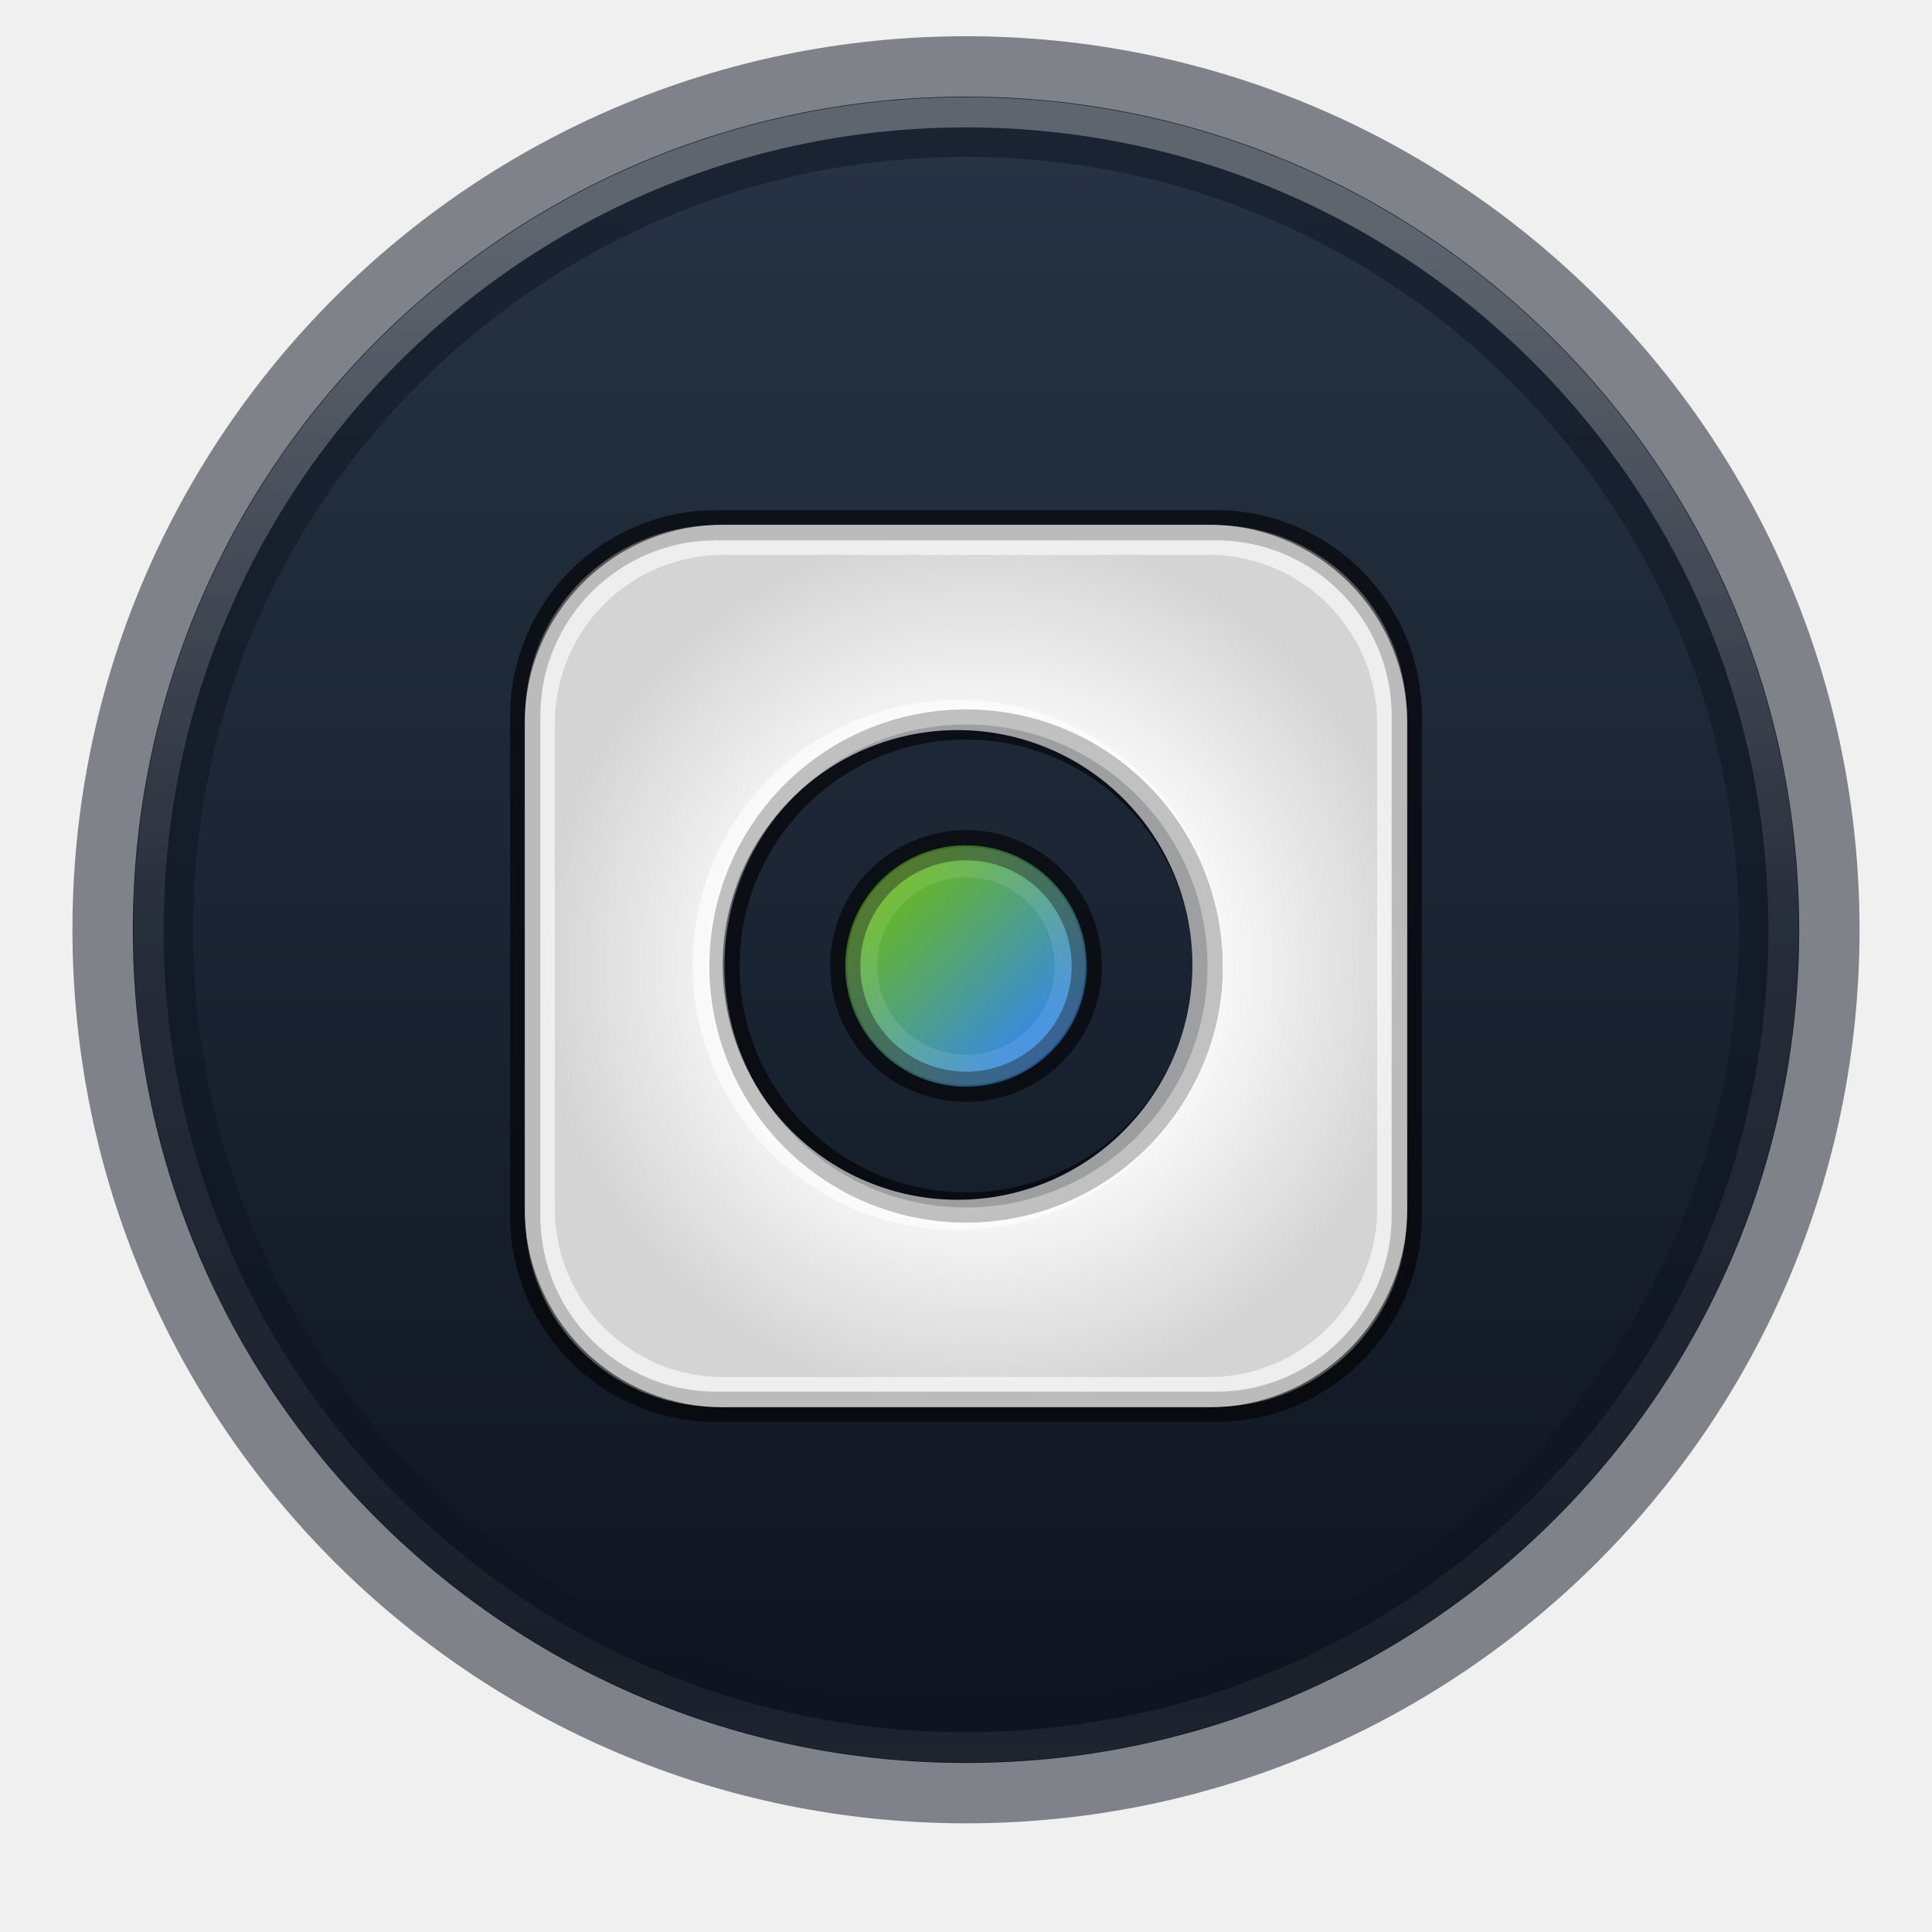
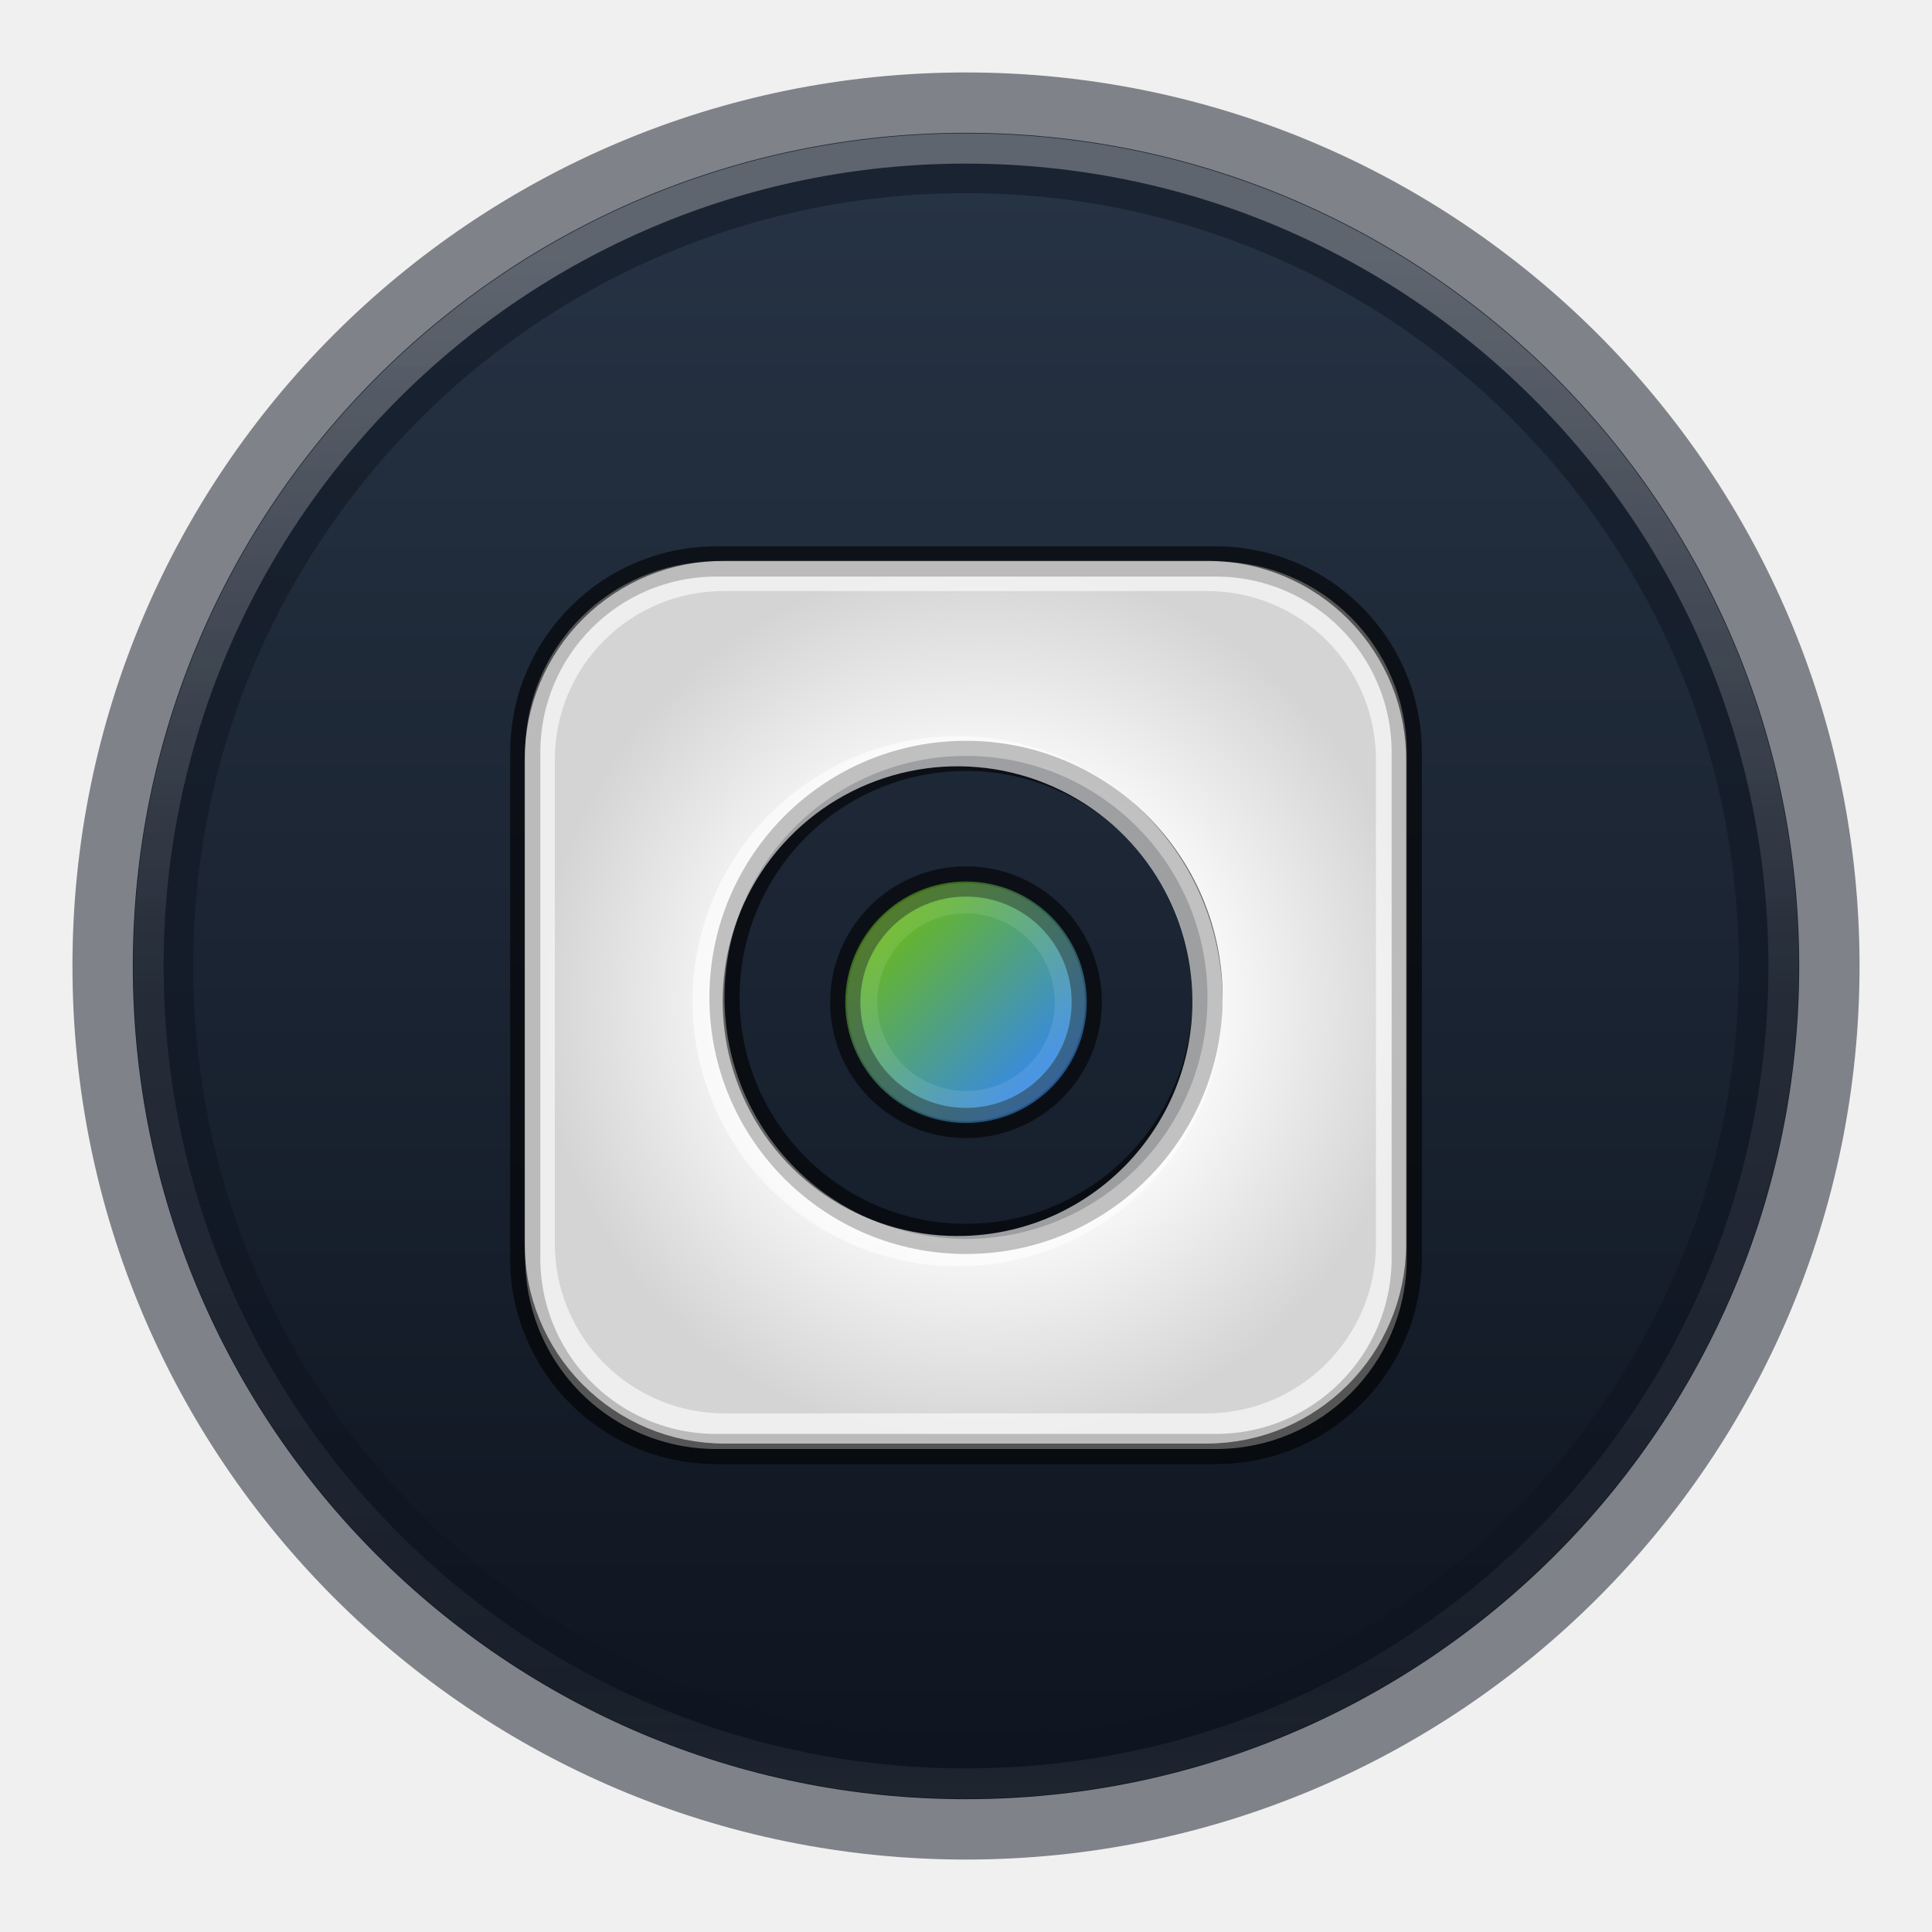
<svg xmlns="http://www.w3.org/2000/svg" xmlns:xlink="http://www.w3.org/1999/xlink" id="Capa_1" data-name="Capa 1" viewBox="0 0 16 16">
  <defs>
-     <radialGradient id="Degradado_sin_nombre_4" cx="466.95" cy="-786.95" r="8.33" gradientTransform="matrix(0.69, 0, 0, -0.22, -311.95, -155.81)" gradientUnits="userSpaceOnUse">
-       <stop offset="0" stop-color="#3d3d3d" />
-       <stop offset="0.5" stop-color="#686868" stop-opacity="0.5" />
-       <stop offset="1" stop-color="#686868" stop-opacity="0" />
-     </radialGradient>
-     <linearGradient id="Degradado_sin_nombre_100" x1="8" y1="14.6" x2="8" y2="0.8" gradientUnits="userSpaceOnUse">
+     <linearGradient id="Degradado_sin_nombre_7" x1="8" y1="14.9" x2="8" y2="1.1" gradientUnits="userSpaceOnUse">
      <stop offset="0" stop-color="#0e141f" />
      <stop offset="1" stop-color="#273445" />
    </linearGradient>
-     <linearGradient id="Degradado_sin_nombre_3" x1="-684.52" y1="358.26" x2="-684.52" y2="354.81" gradientTransform="matrix(4.16, 0, 0, -4.16, 2858.24, 1492.3)" gradientUnits="userSpaceOnUse">
+     <linearGradient id="Degradado_sin_nombre_6" x1="-684.52" y1="358.19" x2="-684.52" y2="354.74" gradientTransform="matrix(4.16, 0, 0, -4.16, 2858.24, 1492.3)" gradientUnits="userSpaceOnUse">
      <stop offset="0" stop-color="#fff" />
      <stop offset="0.42" stop-color="#fff" stop-opacity="0.24" />
      <stop offset="0.82" stop-color="#fff" stop-opacity="0.16" />
      <stop offset="1" stop-color="#fff" stop-opacity="0.39" />
    </linearGradient>
-     <radialGradient id="Degradado_sin_nombre_80" cx="35.61" cy="2.92" r="3.98" gradientTransform="translate(-24.64 5.32) scale(0.92)" gradientUnits="userSpaceOnUse">
+     <radialGradient id="Degradado_sin_nombre_5" cx="35.61" cy="3.25" r="3.98" gradientTransform="translate(-24.64 5.32) scale(0.92)" gradientUnits="userSpaceOnUse">
      <stop offset="0.51" stop-color="#fafafa" />
      <stop offset="1" stop-color="#d4d4d4" />
    </radialGradient>
-     <linearGradient id="Degradado_sin_nombre_56" x1="8.7" y1="8.7" x2="7.3" y2="7.3" gradientUnits="userSpaceOnUse">
+     <linearGradient id="Degradado_sin_nombre_2" x1="8.7" y1="9" x2="7.3" y2="7.59" gradientUnits="userSpaceOnUse">
      <stop offset="0" stop-color="#3689e6" />
      <stop offset="1" stop-color="#68b723" />
    </linearGradient>
-     <linearGradient id="Degradado_sin_nombre_56-2" x1="8.61" y1="8.61" x2="7.39" y2="7.39" xlink:href="#Degradado_sin_nombre_56" />
+     <linearGradient id="Degradado_sin_nombre_2-2" x1="8.61" y1="8.91" x2="7.39" y2="7.69" xlink:href="#Degradado_sin_nombre_2" />
  </defs>
  <g id="g4178">
-     <path id="path3818-0-5-0" d="M13.64,13.41c0,1-2.55,1.79-5.71,1.79s-5.7-.8-5.7-1.79S4.85,11.62,8,11.62,13.64,12.42,13.64,13.41Z" fill="url(#Degradado_sin_nombre_4)" />
-     <path id="path4176" d="M8,.8A6.9,6.9,0,1,1,1.1,7.7,6.9,6.9,0,0,1,8,.8Z" fill="url(#Degradado_sin_nombre_100)" />
-     <path id="path2555-7-65-3" d="M8,.8A6.9,6.9,0,1,1,1.1,7.7,6.9,6.9,0,0,1,8,.8Z" fill="none" stroke="#0e141f" opacity="0.5" style="isolation:isolate" />
-     <path id="path3019" d="M14.77,7.7A6.77,6.77,0,1,1,8,.93,6.77,6.77,0,0,1,14.77,7.7Z" fill="none" stroke-linecap="round" stroke-linejoin="round" stroke-width="0.25" opacity="0.3" stroke="url(#Degradado_sin_nombre_3)" style="isolation:isolate" />
+     <path id="path4176" d="M8,1.1A6.9,6.9,0,1,1,1.1,8,6.9,6.9,0,0,1,8,1.1Z" style="fill:url(#Degradado_sin_nombre_7)" />
+     <path id="path2555-7-65-3" d="M8,1.1A6.9,6.9,0,1,1,1.1,8,6.9,6.9,0,0,1,8,1.1Z" style="fill:none;stroke:#0e141f;opacity:0.5;isolation:isolate" />
+     <path id="path3019" d="M14.77,8A6.77,6.77,0,1,1,8,1.23,6.77,6.77,0,0,1,14.77,8Z" style="fill:none;stroke-linecap:round;stroke-linejoin:round;stroke-width:0.25px;opacity:0.3;isolation:isolate;stroke:url(#Degradado_sin_nombre_6)" />
  </g>
-   <path d="M10.08,4.35H5.92A1.58,1.58,0,0,0,4.35,5.92v4.16a1.58,1.58,0,0,0,1.57,1.57h4.16a1.58,1.58,0,0,0,1.57-1.57V5.92A1.58,1.58,0,0,0,10.08,4.35ZM8,10a2,2,0,1,1,2-2A2,2,0,0,1,8,10Z" stroke="#000" stroke-miterlimit="10" stroke-opacity="0.6" stroke-width="0.25" fill="url(#Degradado_sin_nombre_80)" />
-   <g opacity="0.75">
-     <circle cx="8" cy="8" r="1" />
-     <circle cx="8" cy="8" r="1" fill="none" stroke="#000" stroke-miterlimit="10" stroke-width="0.25" opacity="0.4" />
+   <path d="M10.08,4.65H5.92A1.58,1.58,0,0,0,4.35,6.22v4.16A1.58,1.58,0,0,0,5.92,12h4.16a1.58,1.58,0,0,0,1.57-1.57V6.22A1.58,1.58,0,0,0,10.08,4.65ZM8,10.26a2,2,0,1,1,2-2A2,2,0,0,1,8,10.26Z" style="stroke:#000;stroke-miterlimit:10;stroke-opacity:0.6;stroke-width:0.25px;fill:url(#Degradado_sin_nombre_5)" />
+   <g style="opacity:0.75">
+     <circle cx="8" cy="8.3" r="1" />
+     <circle cx="8" cy="8.3" r="1" style="fill:none;stroke:#000;stroke-miterlimit:10;stroke-width:0.25px;opacity:0.4" />
  </g>
-   <circle cx="8" cy="8" r="1" fill="url(#Degradado_sin_nombre_56)" />
-   <circle cx="8" cy="8" r="1" fill="none" stroke="#000" stroke-miterlimit="10" stroke-width="0.25" opacity="0.4" />
-   <path d="M10,4.47H6A1.52,1.52,0,0,0,4.47,6v4A1.52,1.52,0,0,0,6,11.53h4A1.52,1.52,0,0,0,11.53,10V6A1.52,1.52,0,0,0,10,4.47ZM8,10.06A2.07,2.07,0,1,1,10,8,2.07,2.07,0,0,1,8,10.06Z" fill="none" stroke="#fff" stroke-miterlimit="10" stroke-opacity="0.6" stroke-width="0.25" />
-   <circle cx="8" cy="8" r="0.86" stroke="#fff" stroke-miterlimit="10" stroke-opacity="0.1" stroke-width="0.25" fill="url(#Degradado_sin_nombre_56-2)" />
+   <circle cx="8" cy="8.3" r="1" style="fill:url(#Degradado_sin_nombre_2)" />
+   <circle cx="8" cy="8.3" r="1" style="fill:none;stroke:#000;stroke-miterlimit:10;stroke-width:0.25px;opacity:0.4" />
+   <path d="M10,4.77H6A1.52,1.52,0,0,0,4.47,6.29v4A1.53,1.53,0,0,0,6,11.83h4a1.53,1.53,0,0,0,1.52-1.52v-4A1.52,1.52,0,0,0,10,4.77ZM8,10.36A2.07,2.07,0,1,1,10,8.29,2.07,2.07,0,0,1,8,10.36Z" style="fill:none;stroke:#fff;stroke-miterlimit:10;stroke-opacity:0.6;stroke-width:0.25px" />
+   <circle cx="8" cy="8.3" r="0.86" style="stroke:#fff;stroke-miterlimit:10;stroke-opacity:0.1;stroke-width:0.25px;fill:url(#Degradado_sin_nombre_2-2)" />
</svg>
